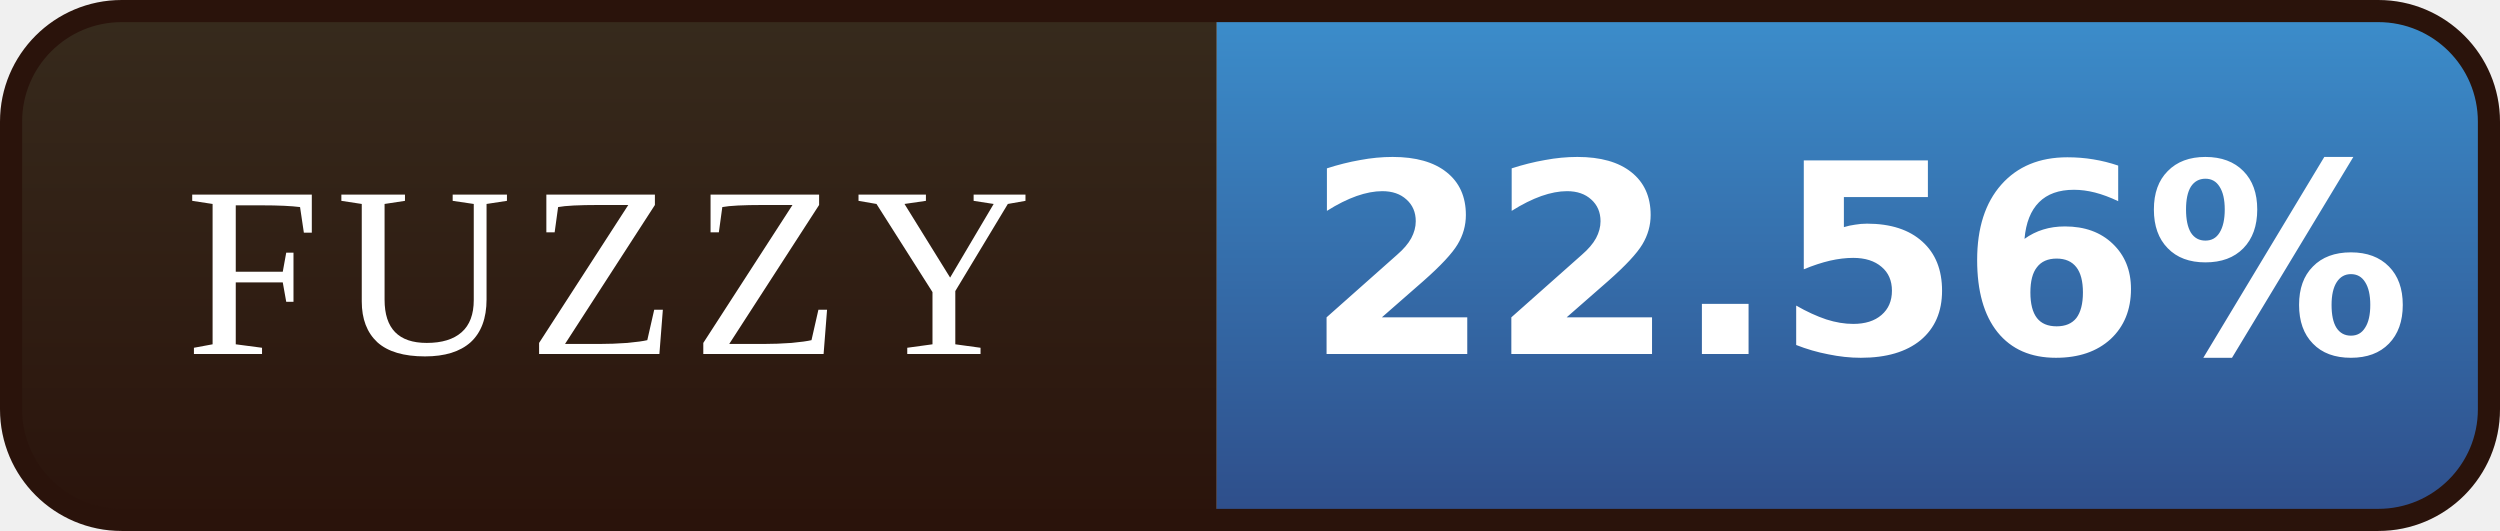
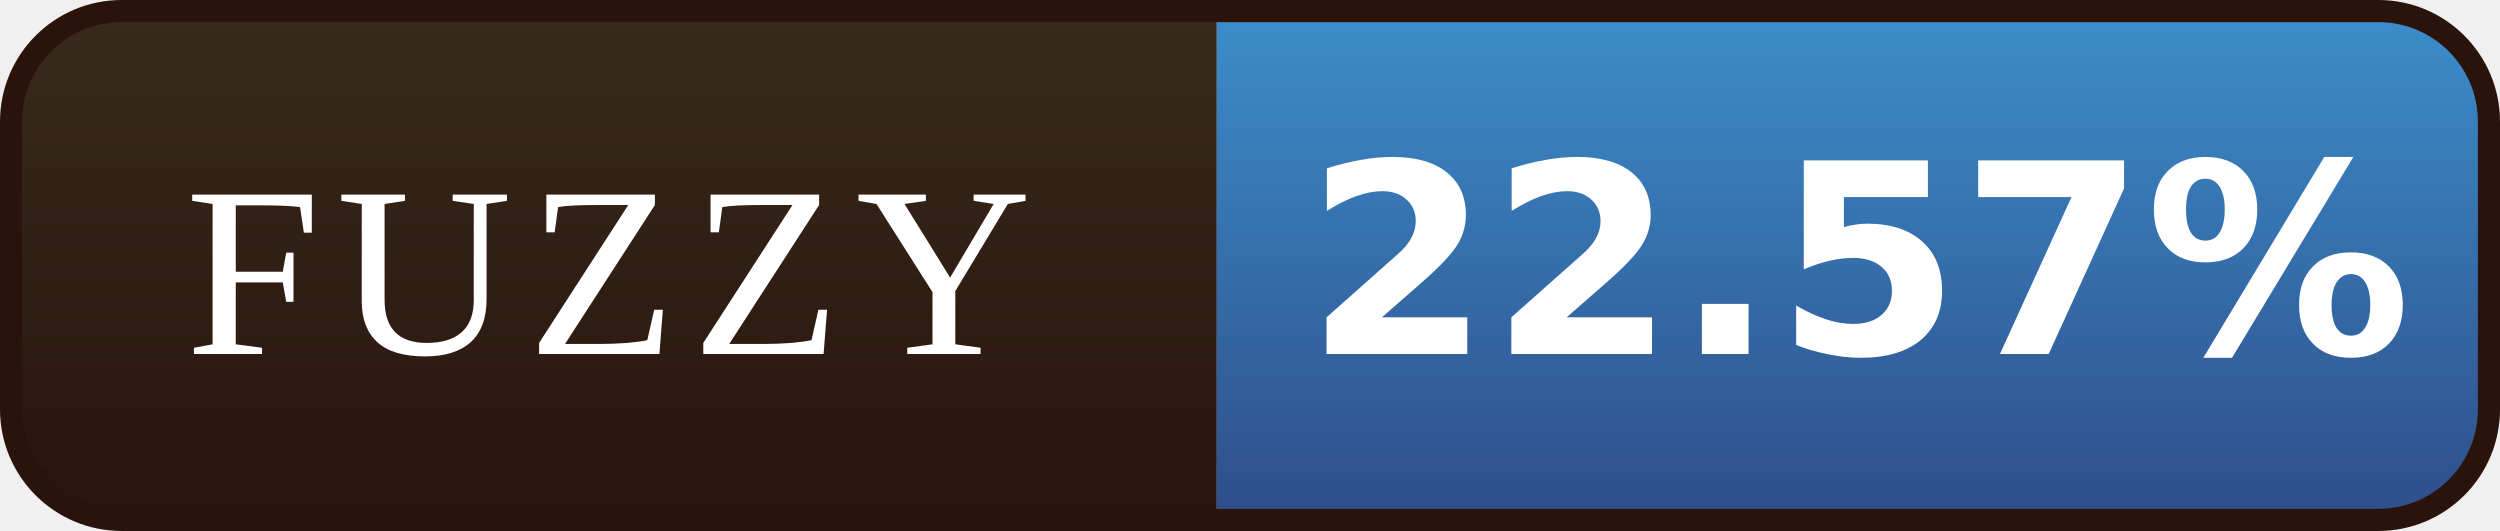
- <svg xmlns="http://www.w3.org/2000/svg" width="113" height="24" viewBox="0 0 113 24" role="img" aria-label="FUZZY: 22.56%">
+ <svg xmlns="http://www.w3.org/2000/svg" width="113" height="24" viewBox="0 0 113 24" role="img" aria-label="FUZZY: 22.57%">
  <defs>
    <linearGradient id="l" x1="0" y1="0" x2="0" y2="1">
      <stop offset="0" stop-color="#372B1D" />
      <stop offset="1" stop-color="#2A130B" />
    </linearGradient>
    <linearGradient id="v" x1="0" y1="0" x2="0" y2="1">
      <stop offset="0" stop-color="#3C8FCD" />
      <stop offset="1" stop-color="#2E4C88" />
    </linearGradient>
    <clipPath id="r">
      <rect x="0.5" y="0.5" width="112" height="23" rx="5" />
    </clipPath>
  </defs>
  <g clip-path="url(#r)">
    <rect width="55" height="24" fill="url(#l)" />
    <rect x="55" width="58" height="24" fill="url(#v)" />
  </g>
  <rect x="0.5" y="0.5" width="112" height="23" rx="5" fill="none" stroke="#2A130B" />
  <g font-family="Georgia,'Times New Roman',serif" font-size="11" letter-spacing="0.7" fill="#FFFFFF" text-anchor="middle">
    <text x="27.5" y="16">FUZZY</text>
  </g>
  <g font-family="Verdana,'DejaVu Sans',sans-serif" font-size="12" font-weight="bold" fill="#FFFFFF" text-anchor="middle">
-     <text x="84.0" y="16">22.56%</text>
+     <text x="84.0" y="16">22.57%</text>
  </g>
</svg>
